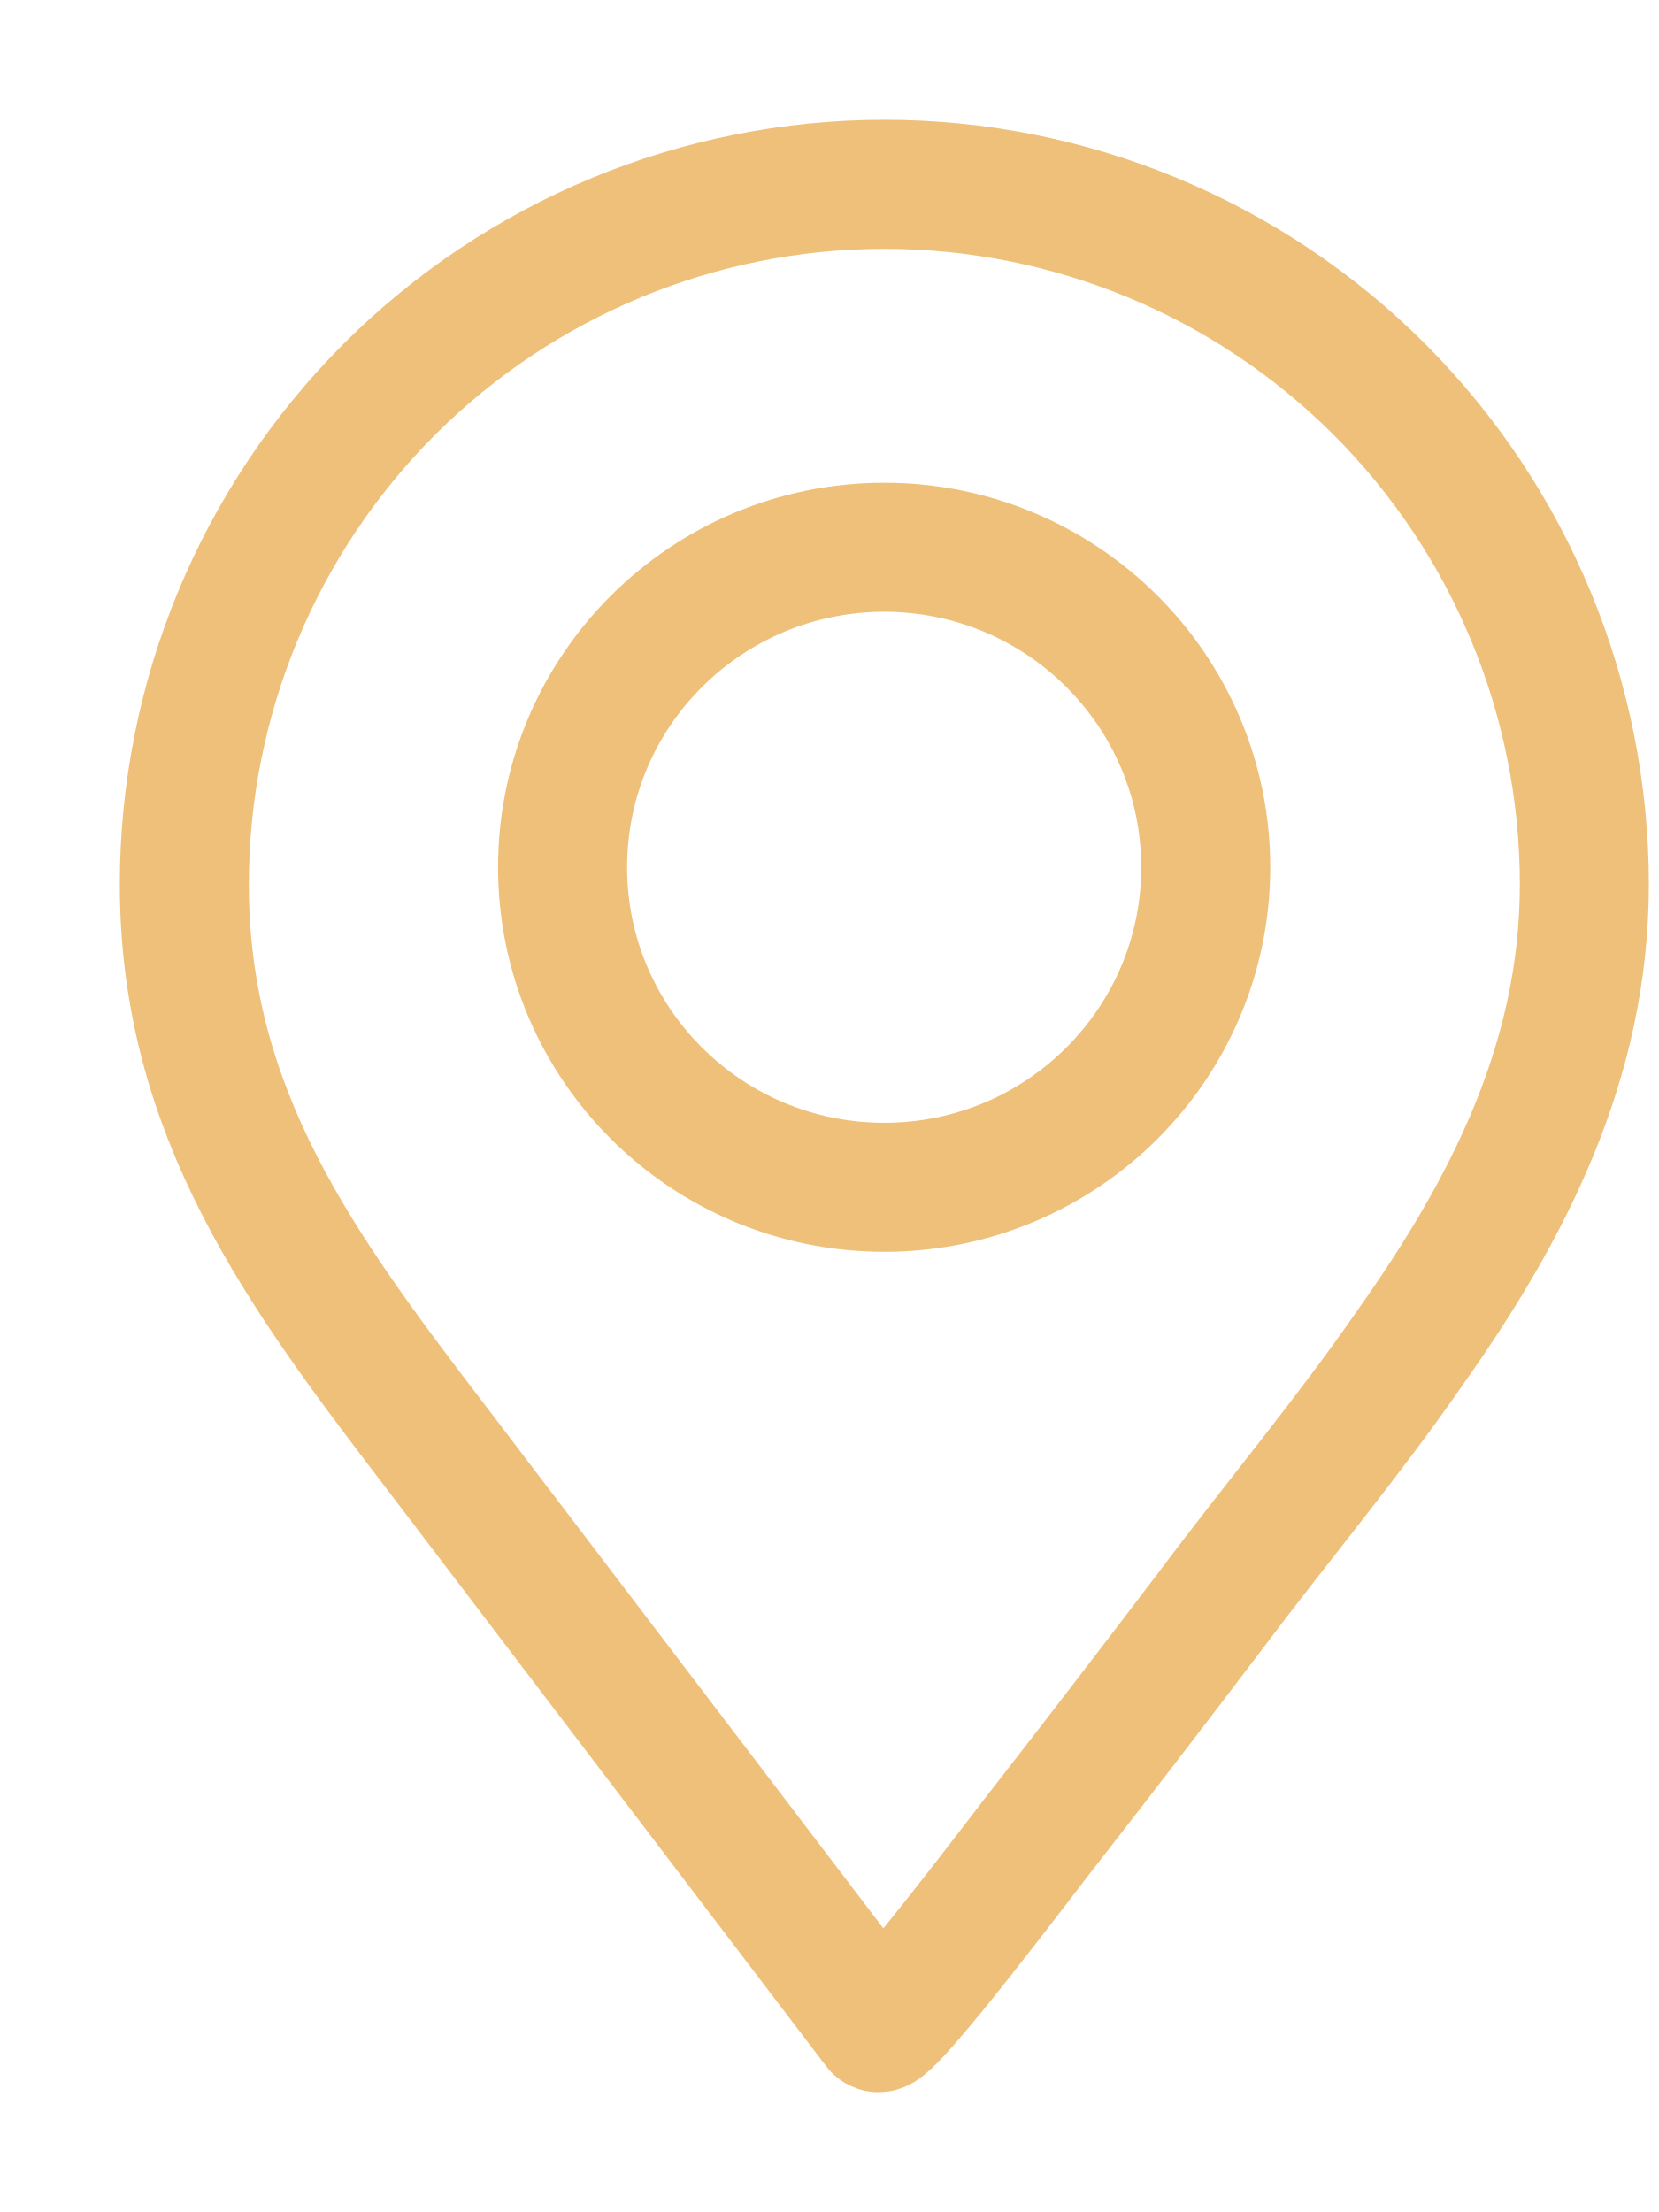
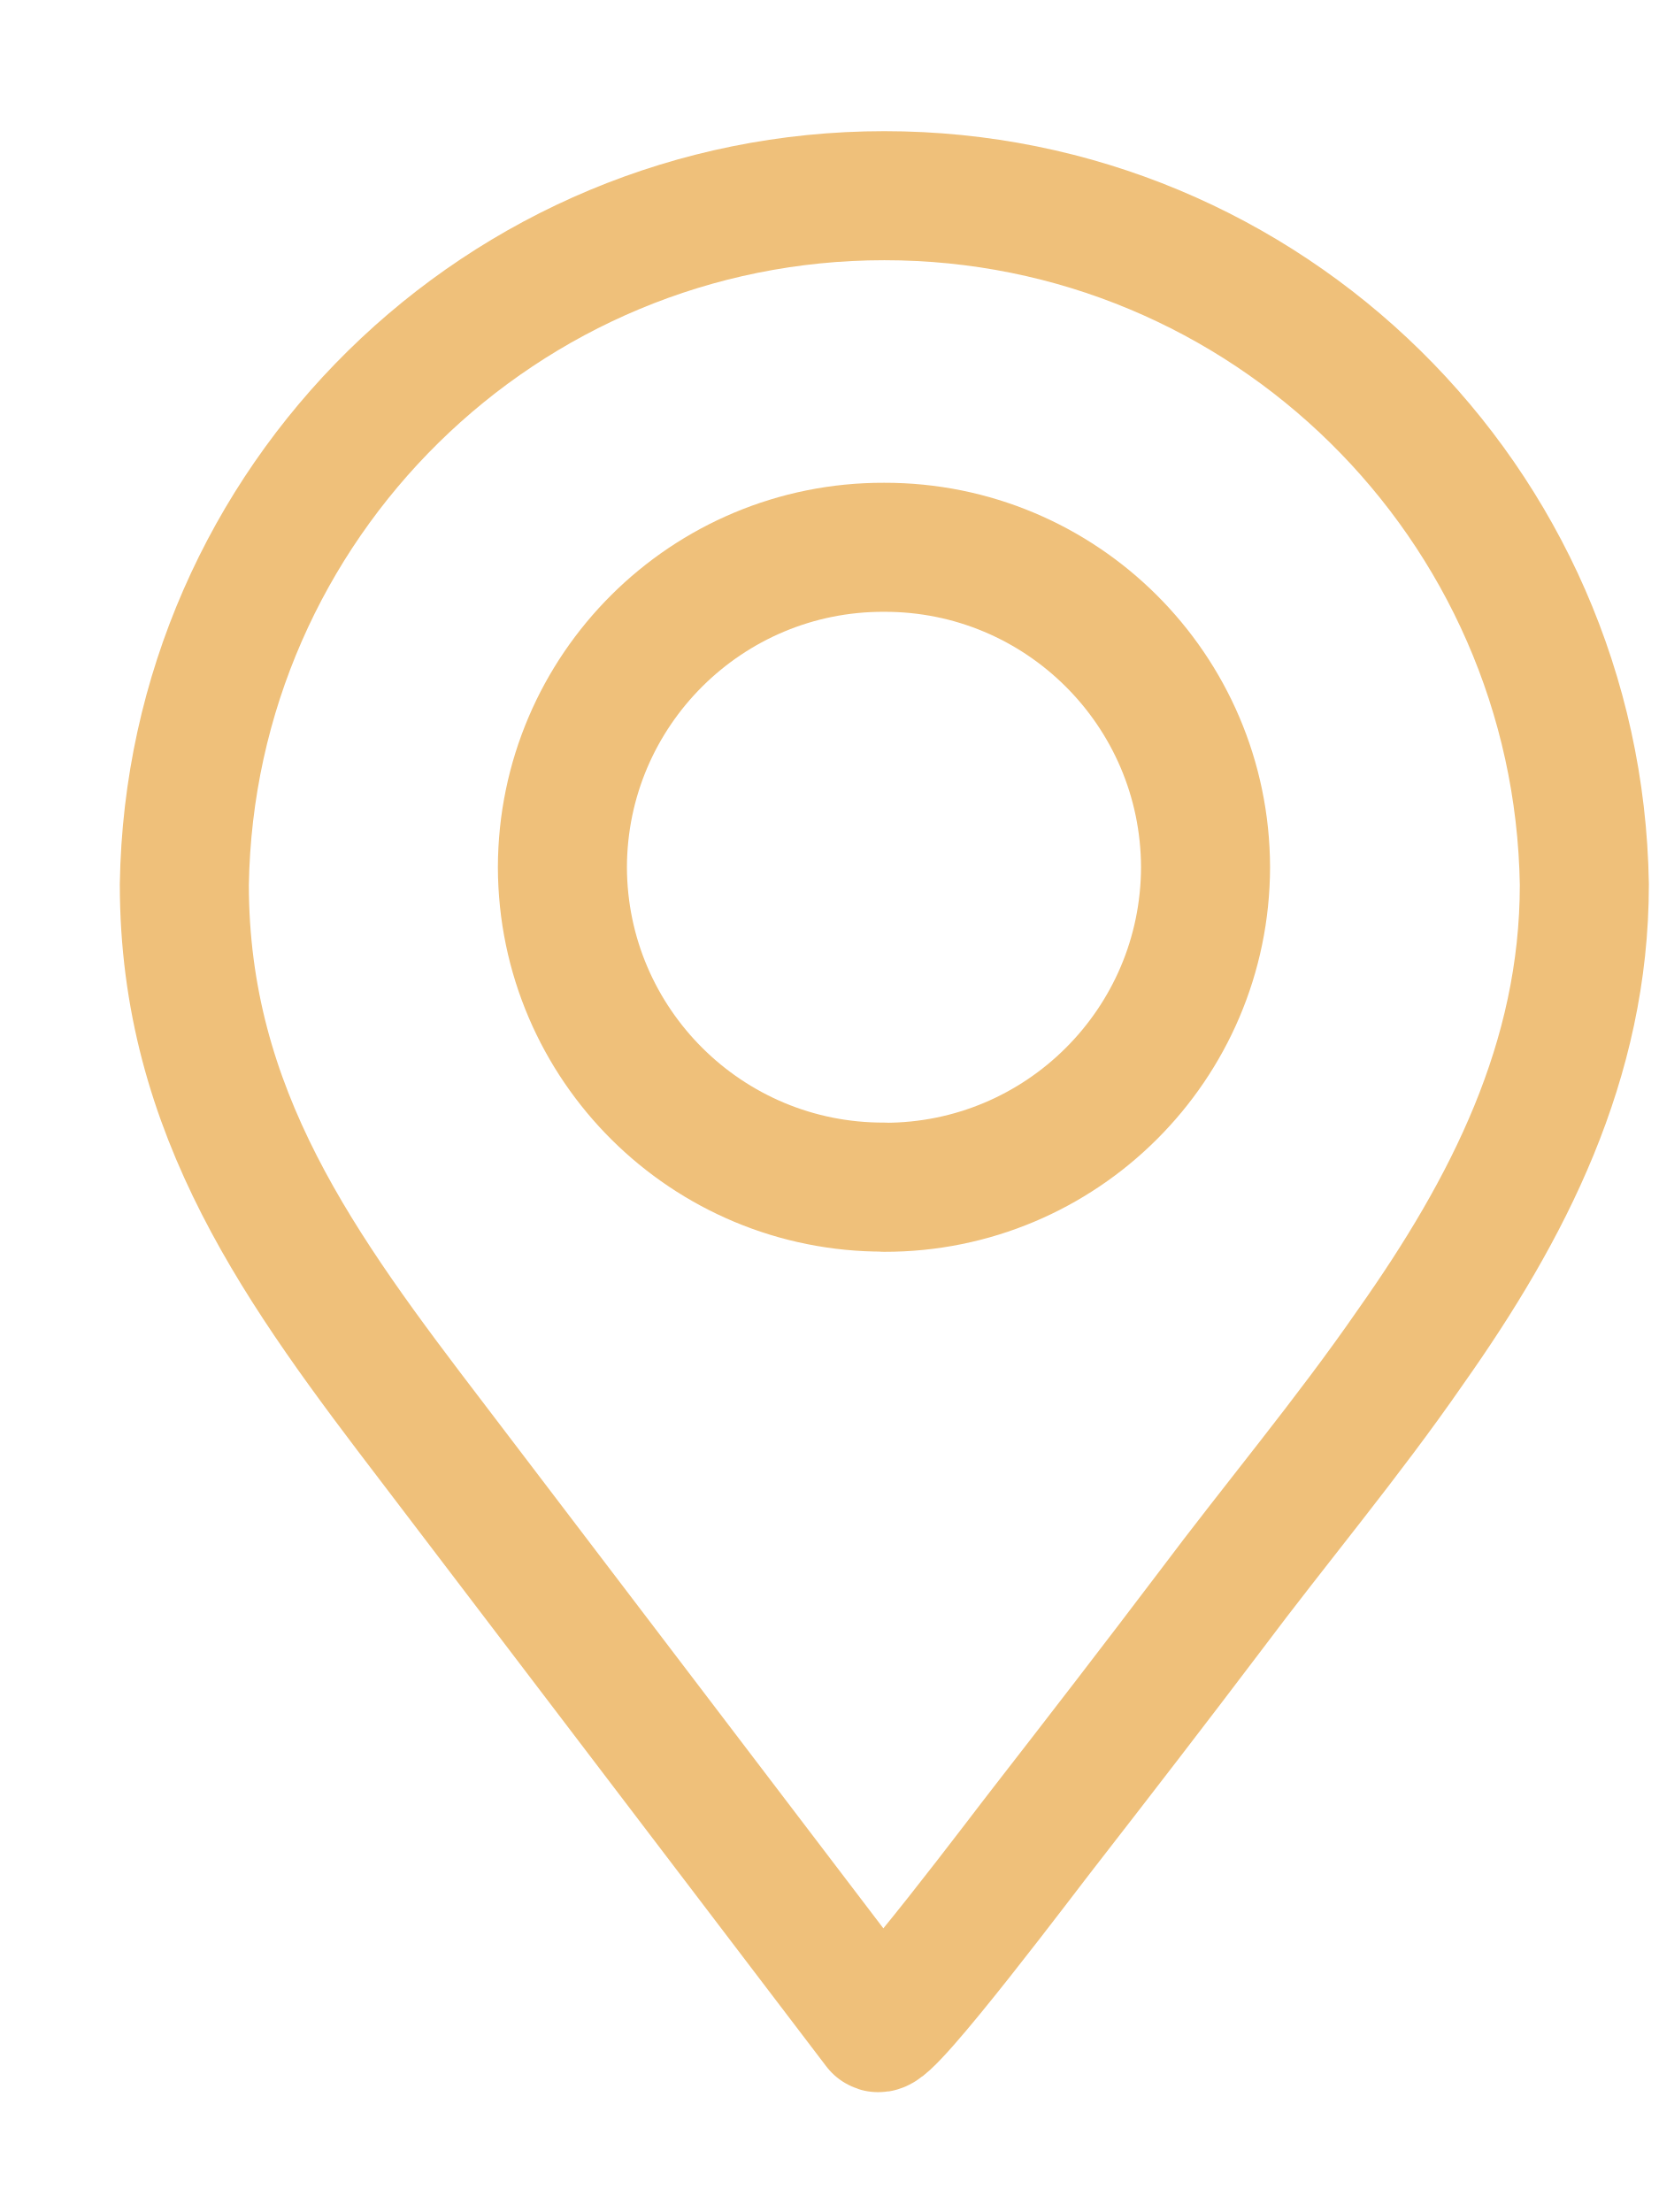
- <svg xmlns="http://www.w3.org/2000/svg" width="9" height="12" viewBox="0 0 9 12" fill="none">
-   <path d="M7.651 7.309C8.181 6.56 8.595 5.757 8.595 4.798C8.595 3.791 8.195 2.825 7.483 2.112C6.771 1.4 5.805 1 4.798 1C3.791 1 2.825 1.4 2.112 2.112C1.4 2.825 1 3.791 1 4.798C1 6.039 1.634 6.894 2.354 7.836L4.761 10.998C4.804 11.054 5.596 9.997 5.664 9.913C5.967 9.524 6.268 9.132 6.566 8.739C6.92 8.266 7.311 7.801 7.651 7.309Z" stroke="#efc07a" stroke-width="0.7" stroke-linecap="round" stroke-linejoin="round" />
-   <path d="M4.797 6.441C5.76 6.441 6.541 5.664 6.541 4.705C6.541 3.746 5.76 2.969 4.797 2.969C3.833 2.969 3.052 3.746 3.052 4.705C3.052 5.664 3.833 6.441 4.797 6.441Z" stroke="#efc07a" stroke-width="0.7" stroke-linecap="round" stroke-linejoin="round" />
+ <svg xmlns="http://www.w3.org/2000/svg" width="9" height="12" fill="none">
+   <path d="M7.651 7.309c.53-.75.944-1.552.944-2.511a3.798 3.798 0 00-7.595 0c0 1.241.634 2.096 1.354 3.038l2.407 3.162c.043.056.835-1 .903-1.085.303-.39.604-.78.902-1.174.354-.473.745-.938 1.085-1.43z" stroke="#efc07a" stroke-width=".7" stroke-linecap="round" stroke-linejoin="round" />
+   <path d="M4.797 6.441A1.74 1.74 0 006.54 4.705a1.74 1.74 0 00-1.744-1.736 1.74 1.74 0 00-1.745 1.736A1.74 1.74 0 004.797 6.44z" stroke="#efc07a" stroke-width=".7" stroke-linecap="round" stroke-linejoin="round" />
</svg>
